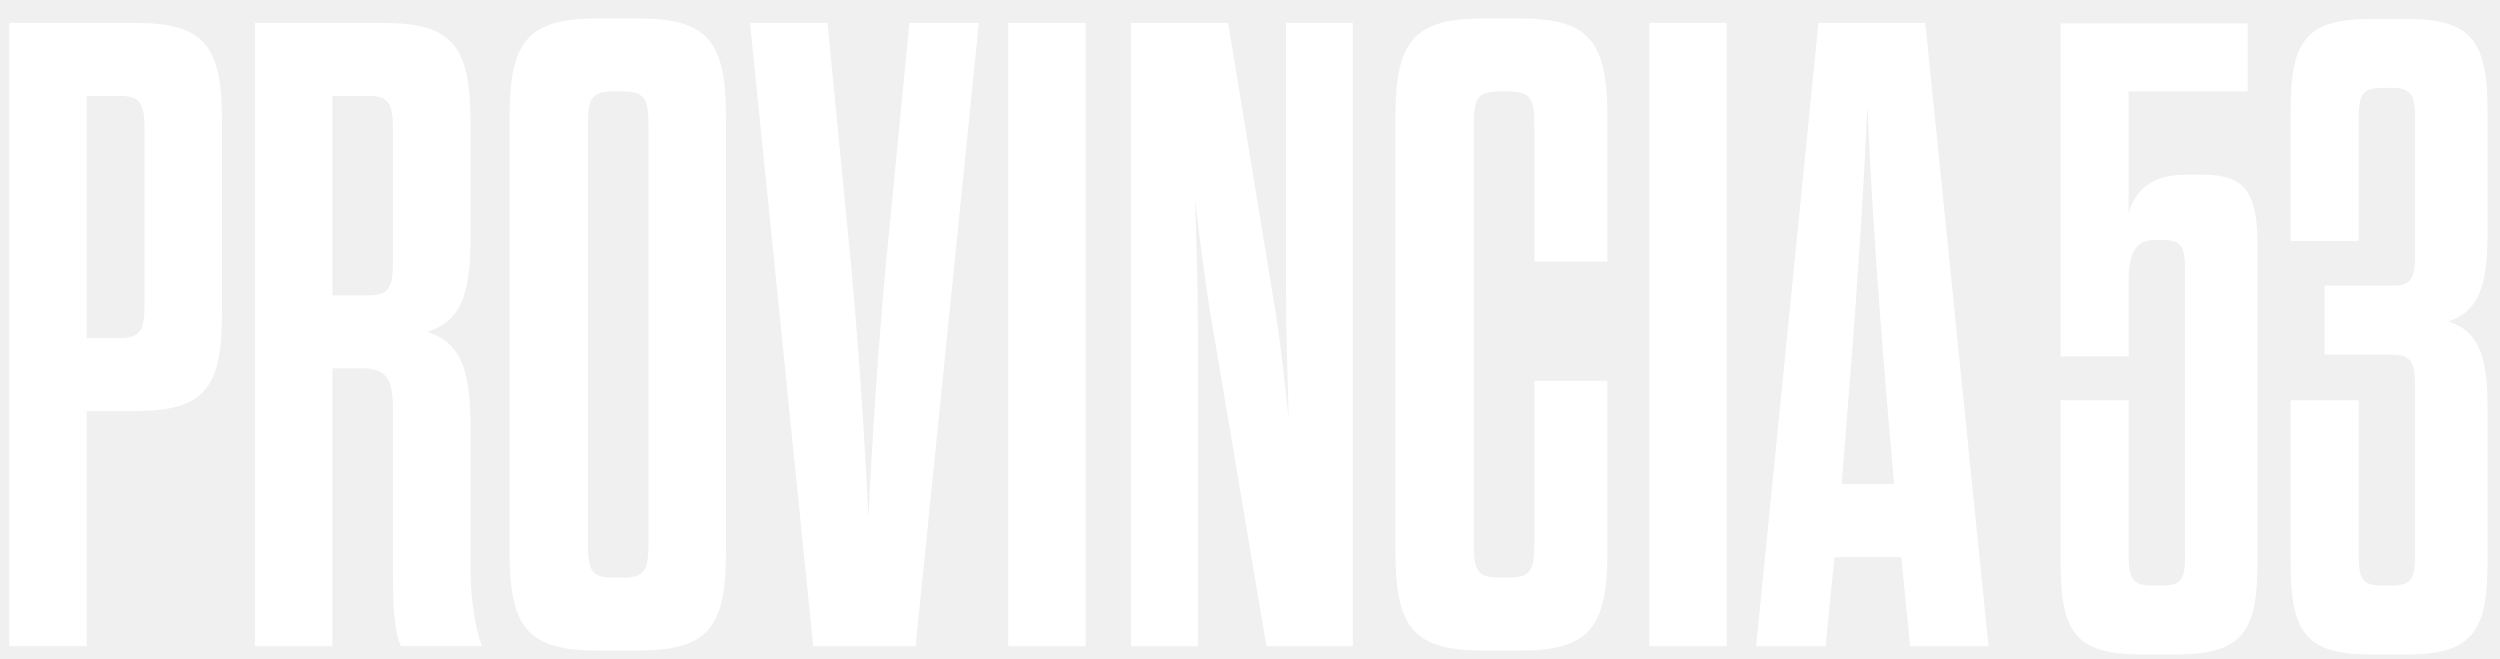
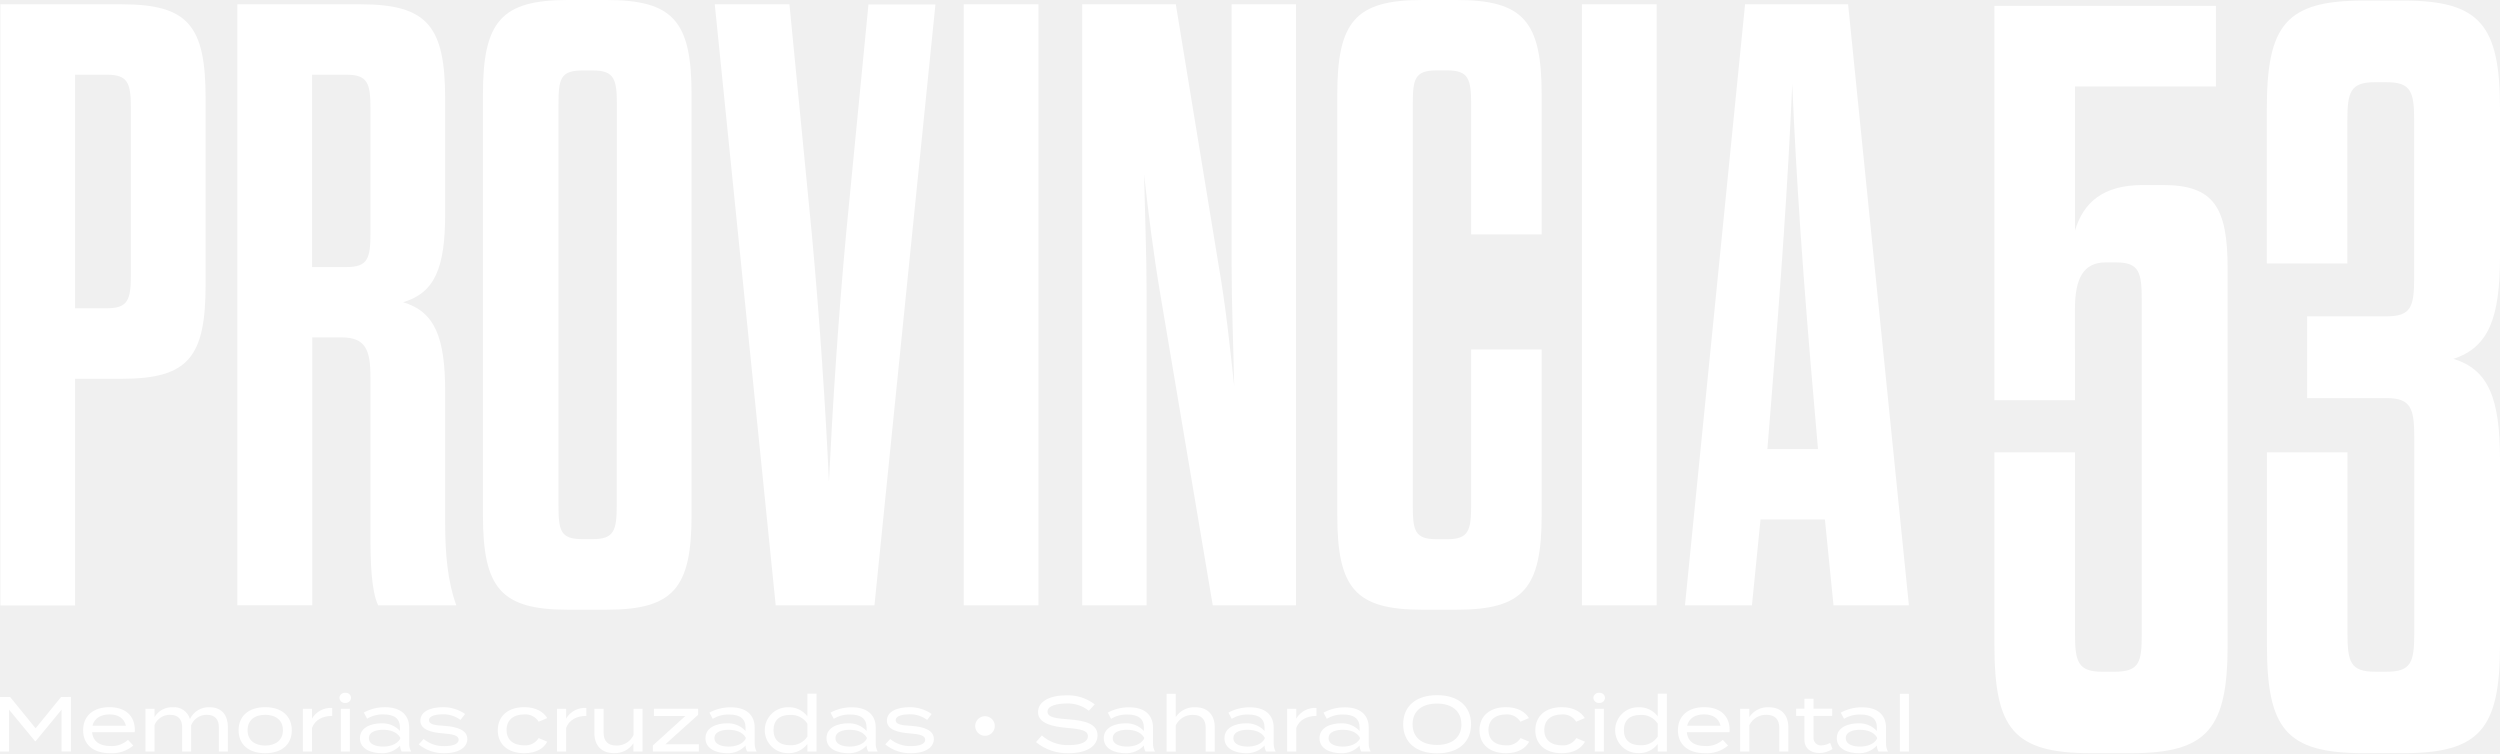
- <svg xmlns="http://www.w3.org/2000/svg" height="242" width="919" xml:space="preserve" viewBox="0 0 919 242" y="0px" x="0px" version="1.1">
-   <g transform="translate(-501.0993,-572.8668)" fill="#ffffff">
-     <path d="m 504.48,581.28 h 46.15 c 25.53,0 32.08,8.18 32.08,36 v 70.7 c 0,27.82 -6.55,36 -32.08,36 h -17.68 v 86.41 H 504.47 V 581.28 Z m 40.59,115.87 c 8.18,0 9.16,-3.27 9.16,-13.09 v -62.84 c 0,-9.82 -0.98,-13.09 -9.16,-13.09 h -12.11 v 89.03 h 12.11 z" />
-     <path d="m 674.03,779.3 c 0,11.46 0.98,22.26 4.25,31.09 H 648.5 c -2.62,-5.56 -2.95,-16.37 -2.95,-27.49 v -59.57 c 0,-10.47 -1.96,-15.06 -11.13,-15.06 H 623.29 V 810.4 H 594.81 V 581.28 h 46.81 c 25.53,0 32.41,8.18 32.41,36 v 43.86 c 0,20.62 -3.93,30.11 -16.04,33.71 12.11,3.6 16.04,13.42 16.04,34.04 z M 645.55,621.21 c 0,-9.82 -0.98,-13.09 -9.16,-13.09 H 623.3 v 73.32 h 13.09 c 8.18,0 9.16,-3.27 9.16,-13.09 z" />
-     <path d="m 688.42,615.64 c 0,-27.82 6.87,-36 32.41,-36 h 14.73 c 25.53,0 32.41,8.18 32.41,36 v 160.38 c 0,27.82 -6.87,36 -32.41,36 h -14.73 c -25.53,0 -32.41,-8.18 -32.41,-36 z m 51.07,3.93 c 0,-9.82 -0.98,-13.09 -9.16,-13.09 h -3.93 c -8.51,0 -9.16,3.27 -9.16,13.09 V 772.1 c 0,9.82 0.65,13.09 9.16,13.09 h 3.93 c 8.18,0 9.16,-3.27 9.16,-13.09 z" />
-     <path d="m 813.79,668.67 c 2.95,31.75 5.24,65.79 6.55,94.59 1.31,-28.8 3.6,-62.84 6.55,-94.59 l 8.51,-87.39 h 25.53 L 837.68,810.4 H 800.04 L 776.8,581.28 h 28.48 z" />
-     <path d="M 871.72,581.28 H 900.2 V 810.4 h -28.48 z" />
-     <path d="m 946.67,691.91 c -2.62,-15.38 -4.58,-31.1 -6.22,-45.82 0.33,14.73 0.98,30.77 0.98,45.82 V 810.4 H 916.88 V 581.28 h 35.68 l 16.37,99.83 c 2.62,15.06 4.25,30.44 5.89,45.82 -0.33,-16.04 -0.98,-31.1 -0.98,-46.15 v -99.5 h 24.55 V 810.4 h -31.75 z" />
-     <path d="m 1042.89,772.1 c 0,9.82 0.65,13.09 9.16,13.09 h 3.93 c 8.18,0 9.16,-3.27 9.16,-13.09 v -59.24 h 26.84 v 63.17 c 0,27.82 -6.87,36 -32.4,36 h -13.09 c -25.53,0 -32.41,-8.18 -32.41,-36 V 615.64 c 0,-27.82 6.87,-36 32.41,-36 h 13.09 c 25.53,0 32.4,8.18 32.4,36 V 669 h -26.84 v -49.42 c 0,-9.82 -0.98,-13.09 -9.16,-13.09 h -3.93 c -8.51,0 -9.16,3.27 -9.16,13.09 z" />
-     <path d="m 1107.37,581.28 h 28.48 V 810.4 h -28.48 z" />
-     <path d="m 1200,777.67 h -24.55 l -3.27,32.73 h -25.53 l 22.91,-229.12 h 39.28 l 23.24,229.12 h -28.8 z m -21.93,-26.84 h 19.31 l -1.31,-15.06 c -4.25,-48.44 -6.87,-86.74 -8.51,-124.05 -1.64,37.31 -4.25,74.63 -8.18,123.07 z" />
-     <path d="m 1283.58,703.87 h -25.01 v -122.4 h 68.77 v 25.01 h -43.76 v 44.75 c 2.63,-8.88 8.88,-14.15 21.06,-14.15 h 6.25 c 15.79,0 20.07,6.91 20.07,25.99 v 116.81 c 0,25.99 -6.25,33.56 -29.94,33.56 h -12.5 c -24.02,0 -29.94,-7.57 -29.94,-33.56 V 720 h 25.01 v 56.27 c 0,8.88 0.99,11.85 8.56,11.85 h 3.62 c 7.9,0 8.56,-2.96 8.56,-11.85 V 672.94 c 0,-8.55 -0.66,-11.85 -7.9,-11.85 h -3.29 c -6.91,0 -9.54,4.94 -9.54,14.48 v 28.3 z" />
-     <path d="m 1368.14,661.43 h -25.01 v -48.04 c 0,-25.99 5.92,-33.56 29.94,-33.56 h 12.5 c 23.69,0 29.94,7.57 29.94,33.56 v 45.74 c 0,18.76 -3.29,28.3 -14.48,31.92 10.86,3.29 14.48,12.17 14.48,31.26 v 57.58 c 0,25.99 -6.25,33.56 -29.94,33.56 h -12.5 c -24.02,0 -29.94,-7.57 -29.94,-33.56 V 720 h 25.01 v 56.27 c 0,8.88 0.99,11.85 8.56,11.85 h 3.62 c 7.57,0 8.56,-2.96 8.56,-11.85 V 715.4 c 0,-8.88 -0.99,-12.17 -8.56,-12.17 h -24.68 v -25.34 h 24.68 c 7.57,0 8.56,-2.96 8.56,-11.85 v -49.03 c 0,-8.88 -0.99,-11.85 -8.56,-11.85 h -3.62 c -7.57,0 -8.56,2.96 -8.56,11.85 z" />
+ <svg xmlns="http://www.w3.org/2000/svg" viewBox="0 0 687.57 207.15">
+   <g id="Capa_2" fill="#fff">
+     <g id="Capa_1-2">
+       <path d="M.11,1.18h33.3c18.42,0,23.14,5.9,23.14,26v51c0,20.08-4.72,26-23.14,26H20.65v62.34H.11Zm29.28,83.6c5.9,0,6.61-2.36,6.61-9.45V30c0-7.08-.71-9.45-6.61-9.45H20.65V84.78Z" />
+       <path d="M122.43,144.05c0,8.27.71,16.06,3.07,22.43H104c-1.89-4-2.12-11.8-2.12-19.83v-43c0-7.56-1.42-10.86-8-10.86h-8v73.67H65.28V1.18H99.05c18.42,0,23.38,5.9,23.38,26V58.8c0,14.88-2.83,21.73-11.57,24.32,8.74,2.6,11.57,9.69,11.57,24.56ZM101.89,30c0-7.08-.71-9.45-6.62-9.45H85.83v52.9h9.44c5.91,0,6.62-2.36,6.62-9.44Z" />
+       <path d="M132.82,26c0-20.08,5-26,23.38-26h10.62c18.42,0,23.38,5.9,23.38,26V141.69c0,20.07-5,26-23.38,26H156.2c-18.42,0-23.38-5.9-23.38-26Zm36.84,2.83c0-7.08-.71-9.45-6.62-9.45h-2.83c-6.14,0-6.61,2.37-6.61,9.45v110c0,7.09.47,9.45,6.61,9.45H163c5.91,0,6.62-2.36,6.62-9.45Z" />
+       <path d="M223.26,64.23c2.13,22.91,3.78,47.47,4.72,68.25,1-20.78,2.6-45.34,4.73-68.25l6.14-63h18.42L240.5,166.48H213.34L196.58,1.18h20.54Z" />
+       <path d="M265.06,1.18H285.6v165.3H265.06Z" />
+       <path d="M319.13,81c-1.89-11.1-3.3-22.44-4.48-33.06.23,10.62.7,22.2.7,33.06v85.48H297.64V1.18h25.74l11.81,72c1.89,10.86,3.07,22,4.25,33.06-.24-11.57-.71-22.44-.71-33.3V1.18h17.71v165.3h-22.9Z" />
+       <path d="M388.56,138.85c0,7.09.47,9.45,6.61,9.45H398c5.91,0,6.61-2.36,6.61-9.45V96.11H424v45.58c0,20.07-5,26-23.38,26h-9.45c-18.42,0-23.38-5.9-23.38-26V26c0-20.08,5-26,23.38-26h9.45C419,0,424,5.9,424,26V64.47H404.61V28.81c0-7.08-.7-9.45-6.61-9.45h-2.83c-6.14,0-6.61,2.37-6.61,9.45Z" />
+       <path d="M435.07,1.18h20.55v165.3H435.07Z" />
+       <path d="M501.9,142.87H484.19l-2.36,23.61H463.41L479.94,1.18h28.34L525,166.48H504.26Zm-15.82-19.36H500l-.94-10.87c-3.07-34.95-5-62.58-6.14-89.5-1.18,26.92-3.07,53.84-5.9,88.79Z" />
+       <path d="M570.68,110.07H548.52V1.62h60.93V23.78H570.68V63.43c2.33-7.87,7.87-12.54,18.66-12.54h5.54c14,0,17.78,6.12,17.78,23V177.41c0,23-5.54,29.74-26.53,29.74H575.05c-21.28,0-26.53-6.7-26.53-29.74v-53h22.16v49.85c0,7.87.87,10.49,7.58,10.49h3.2c7,0,7.58-2.62,7.58-10.49V82.67c0-7.58-.58-10.5-7-10.5h-2.92c-6.12,0-8.45,4.37-8.45,12.83Z" />
+       <path d="M645.59,72.46H623.44V29.9c0-23,5.25-29.74,26.53-29.74h11.08c21,0,26.52,6.71,26.52,29.74V70.42c0,16.62-2.91,25.07-12.82,28.28,9.62,2.92,12.82,10.79,12.82,27.7v51c0,23-5.53,29.74-26.52,29.74H650c-21.28,0-26.53-6.7-26.53-29.74v-53h22.15v49.85c0,7.87.88,10.49,7.59,10.49h3.2c6.71,0,7.58-2.62,7.58-10.49V120.27c0-7.87-.87-10.78-7.58-10.78H634.52V87h21.86c6.71,0,7.58-2.62,7.58-10.5V33.11c0-7.87-.87-10.5-7.58-10.5h-3.2c-6.71,0-7.59,2.63-7.59,10.5Z" />
+       <path d="M19.51,191.68v15H16.93V195.18l-7.14,8.67H9.64l-7.15-8.67V206.7H0v-15H2.79l7,8.6,7-8.6Z" />
+       <path d="M30.39,205.18a6.57,6.57,0,0,0,4.81-1.7l1.46,1.57a9.06,9.06,0,0,1-6.4,2.1c-4.7,0-7.4-2.45-7.4-6.31s2.7-6.35,7.23-6.35c4.23,0,7,2.21,7,6.33a1.51,1.51,0,0,1-.07.56H25.33C25.56,203.93,27.43,205.18,30.39,205.18Zm-4.95-5.58,9.2,0c-.54-2.15-2.21-3.12-4.53-3.12S25.91,197.52,25.44,199.6Z" />
+       <path d="M62.67,199.94v6.76H60.2v-6.61c0-2.17-1-3.5-3.32-3.5a4.57,4.57,0,0,0-4.32,2.9v5.45l0,1.76H50.1v-6.61c0-2.17-1-3.5-3.33-3.5a4.54,4.54,0,0,0-4.27,2.81v7.3H40V194.94H42.5v2.27a5.58,5.58,0,0,1,5-2.7,4.51,4.51,0,0,1,4.74,3.26,5.67,5.67,0,0,1,5.37-3.26C61.17,194.51,62.67,196.89,62.67,199.94Z" />
+       <path d="M65.62,200.84c0-3.9,2.77-6.35,7.31-6.35s7.32,2.45,7.32,6.35-2.74,6.31-7.32,6.31S65.62,204.73,65.62,200.84Zm12.19,0c0-2.85-2.08-4.25-4.88-4.25s-4.84,1.4-4.84,4.25,2.08,4.21,4.84,4.21S77.81,203.65,77.81,200.84Z" />
+       <path d="M83.3,206.7V194.94h2.51v2.68a6,6,0,0,1,5.56-2.92v2.19c-2.61,0-4.76,1.1-5.56,3.31v6.5Z" />
+       <path d="M93.35,191.94a1.47,1.47,0,0,1,1.61-1.4,1.45,1.45,0,0,1,1.59,1.4A1.47,1.47,0,0,1,95,193.33,1.49,1.49,0,0,1,93.35,191.94Zm2.88,14.76H93.74V194.94h2.49Z" />
+       <path d="M112.54,200.16v4.27a4.46,4.46,0,0,0,.53,2.27h-2.59a3.21,3.21,0,0,1-.45-1.65v0a6.6,6.6,0,0,1-5.13,2.1c-2.54,0-5.91-1-5.91-4.12s3.37-4.1,5.91-4.1A6.6,6.6,0,0,1,110,201v-.85c0-2.54-1.55-3.67-4.58-3.67a8.31,8.31,0,0,0-4.46,1.18l-.9-1.7a12,12,0,0,1,5.84-1.46C110,194.51,112.54,196.46,112.54,200.16Zm-2.47,2.68c-.95-1.63-2.94-2.13-4.7-2.13-1.57,0-3.91.41-3.91,2.3s2.34,2.32,3.91,2.32c1.76,0,3.75-.52,4.7-2.13Z" />
+       <path d="M128.53,203.25c0,2.18-2.15,3.9-6.29,3.9a10.75,10.75,0,0,1-7.08-2.42l1.35-1.48a8.61,8.61,0,0,0,5.79,1.95c2.17,0,3.84-.56,3.84-1.74s-1.52-1.55-4.29-1.76c-3.19-.24-6.24-1-6.24-3.5,0-2.29,2.36-3.71,6.31-3.71a10.66,10.66,0,0,1,6,1.87L126.64,198a7.83,7.83,0,0,0-4.85-1.55c-1.59,0-3.8.32-3.8,1.61s1.87,1.42,4.27,1.57C125.87,199.88,128.53,200.86,128.53,203.25Z" />
+       <path d="M144.18,207.15c-4.53,0-7.28-2.47-7.28-6.31s2.75-6.35,7.28-6.35c3.28,0,5.3,1.33,6.33,3l-2.36,1a4.27,4.27,0,0,0-4-2c-2.79,0-4.83,1.42-4.83,4.27s2,4.23,4.83,4.23a4.31,4.31,0,0,0,4-2l2.36,1C149.54,205.82,147.52,207.15,144.18,207.15Z" />
+       <path d="M153.19,206.7V194.94h2.51v2.68a6,6,0,0,1,5.56-2.92v2.19c-2.62,0-4.76,1.1-5.56,3.31v6.5Z" />
+       <path d="M176.71,194.94V206.7H174.2v-2.27a6.07,6.07,0,0,1-5.36,2.7c-3.58,0-5.37-2.3-5.37-5.47v-6.72H166v6.54c0,2.32,1.18,3.57,3.52,3.57a5.08,5.08,0,0,0,4.72-2.88v-7.23Z" />
+       <path d="M192,196.59l-9,8.11h9.21v2H179.55v-1.67l8.93-8.11h-8.63v-2H192Z" />
+       <path d="M207.56,200.16v4.27a4.36,4.36,0,0,0,.54,2.27h-2.6a3.31,3.31,0,0,1-.45-1.65v0a6.58,6.58,0,0,1-5.13,2.1c-2.53,0-5.9-1-5.9-4.12s3.37-4.1,5.9-4.1a6.58,6.58,0,0,1,5.13,2.1v-.85c0-2.54-1.55-3.67-4.57-3.67a8.34,8.34,0,0,0-4.47,1.18l-.9-1.7a12.07,12.07,0,0,1,5.84-1.46C205.05,194.51,207.56,196.46,207.56,200.16Zm-2.47,2.68c-.94-1.63-2.94-2.13-4.7-2.13-1.56,0-3.9.41-3.9,2.3s2.34,2.32,3.9,2.32c1.76,0,3.76-.52,4.7-2.13Z" />
+       <path d="M222.05,197v-6.22h2.51V206.7h-2.51v-2.08a6.38,6.38,0,0,1-5.41,2.51,6.31,6.31,0,1,1,0-12.62A6.34,6.34,0,0,1,222.05,197Zm0,5.54v-3.52a5.28,5.28,0,0,0-4.77-2.4c-2.91,0-4.54,1.48-4.54,4.18s1.63,4.16,4.54,4.16A5.3,5.3,0,0,0,222.05,202.58Z" />
+       <path d="M240.85,200.16v4.27a4.36,4.36,0,0,0,.54,2.27h-2.6a3.31,3.31,0,0,1-.45-1.65v0a6.57,6.57,0,0,1-5.13,2.1c-2.53,0-5.9-1-5.9-4.12s3.37-4.1,5.9-4.1a6.57,6.57,0,0,1,5.13,2.1v-.85c0-2.54-1.54-3.67-4.57-3.67a8.28,8.28,0,0,0-4.46,1.18l-.9-1.7a12,12,0,0,1,5.83-1.46C238.34,194.51,240.85,196.46,240.85,200.16Zm-2.47,2.68c-.94-1.63-2.94-2.13-4.7-2.13-1.56,0-3.9.41-3.9,2.3s2.34,2.32,3.9,2.32c1.76,0,3.76-.52,4.7-2.13Z" />
+       <path d="M256.84,203.25c0,2.18-2.14,3.9-6.28,3.9a10.79,10.79,0,0,1-7.09-2.42l1.36-1.48a8.61,8.61,0,0,0,5.79,1.95c2.17,0,3.84-.56,3.84-1.74s-1.52-1.55-4.29-1.76c-3.2-.24-6.25-1-6.25-3.5,0-2.29,2.37-3.71,6.31-3.71a10.61,10.61,0,0,1,6,1.87L255,198a7.84,7.84,0,0,0-4.86-1.55c-1.58,0-3.79.32-3.79,1.61s1.86,1.42,4.27,1.57C254.18,199.88,256.84,200.86,256.84,203.25Z" />
+       <path d="M301.85,202.26c0,2.85-2.81,4.89-7.92,4.89a13.47,13.47,0,0,1-9-3.05l1.61-1.82a10.6,10.6,0,0,0,7.47,2.64c3.35,0,5.19-.88,5.19-2.45s-1.89-1.95-5.66-2.27c-4.14-.35-8.05-1.27-8.05-4.34s3.45-4.63,7.77-4.63a12.12,12.12,0,0,1,7.83,2.49l-1.63,1.76a9.21,9.21,0,0,0-6.16-2c-2.38,0-5.21.56-5.21,2.23s2.51,1.87,5.79,2.13C298.59,198.18,301.85,199.13,301.85,202.26Z" />
+       <path d="M317.11,200.16v4.27a4.36,4.36,0,0,0,.54,2.27h-2.6a3.31,3.31,0,0,1-.45-1.65v0a6.57,6.57,0,0,1-5.13,2.1c-2.53,0-5.9-1-5.9-4.12s3.37-4.1,5.9-4.1a6.57,6.57,0,0,1,5.13,2.1v-.85c0-2.54-1.54-3.67-4.57-3.67a8.28,8.28,0,0,0-4.46,1.18l-.9-1.7a12,12,0,0,1,5.83-1.46C314.6,194.51,317.11,196.46,317.11,200.16Zm-2.46,2.68c-.95-1.63-2.95-2.13-4.7-2.13-1.57,0-3.91.41-3.91,2.3s2.34,2.32,3.91,2.32c1.75,0,3.75-.52,4.7-2.13Z" />
+       <path d="M334.09,200v6.72H331.6v-6.54c0-2.32-1.18-3.57-3.52-3.57a5.1,5.1,0,0,0-4.72,2.88v7.23h-2.51V190.82h2.51v6.39a6.08,6.08,0,0,1,5.37-2.7C332.31,194.51,334.09,196.81,334.09,200Z" />
+       <path d="M350.3,200.16v4.27a4.46,4.46,0,0,0,.53,2.27h-2.59a3.31,3.31,0,0,1-.45-1.65v0a6.6,6.6,0,0,1-5.13,2.1c-2.53,0-5.9-1-5.9-4.12s3.37-4.1,5.9-4.1a6.6,6.6,0,0,1,5.13,2.1v-.85c0-2.54-1.55-3.67-4.57-3.67a8.32,8.32,0,0,0-4.47,1.18l-.9-1.7a12,12,0,0,1,5.84-1.46C347.79,194.51,350.3,196.46,350.3,200.16Zm-2.47,2.68c-.95-1.63-2.94-2.13-4.7-2.13-1.57,0-3.91.41-3.91,2.3s2.34,2.32,3.91,2.32c1.76,0,3.75-.52,4.7-2.13Z" />
+       <path d="M354,206.7V194.94h2.51v2.68a6,6,0,0,1,5.55-2.92v2.19c-2.61,0-4.76,1.1-5.55,3.31v6.5Z" />
+       <path d="M376.44,200.16v4.27a4.36,4.36,0,0,0,.54,2.27h-2.6a3.31,3.31,0,0,1-.45-1.65v0a6.57,6.57,0,0,1-5.13,2.1c-2.53,0-5.9-1-5.9-4.12s3.37-4.1,5.9-4.1a6.57,6.57,0,0,1,5.13,2.1v-.85c0-2.54-1.54-3.67-4.57-3.67a8.28,8.28,0,0,0-4.46,1.18L364,196a12,12,0,0,1,5.83-1.46C373.93,194.51,376.44,196.46,376.44,200.16ZM374,202.84c-.94-1.63-2.94-2.13-4.7-2.13-1.56,0-3.9.41-3.9,2.3s2.34,2.32,3.9,2.32c1.76,0,3.76-.52,4.7-2.13Z" />
+       <path d="M385.91,199.19c0-5,3.56-8,9.33-8s9.34,3,9.34,8-3.56,8-9.34,8S385.91,204.15,385.91,199.19Zm16,0c0-3.65-2.62-5.69-6.7-5.69s-6.71,2-6.71,5.69,2.62,5.69,6.71,5.69S401.94,202.84,401.94,199.19Z" />
+       <path d="M414.18,207.15c-4.53,0-7.28-2.47-7.28-6.31s2.75-6.35,7.28-6.35c3.28,0,5.3,1.33,6.33,3l-2.36,1a4.26,4.26,0,0,0-3.95-2c-2.79,0-4.83,1.42-4.83,4.27s2,4.23,4.83,4.23a4.31,4.31,0,0,0,4-2l2.36,1C419.54,205.82,417.53,207.15,414.18,207.15Z" />
+       <path d="M429.52,207.15c-4.52,0-7.27-2.47-7.27-6.31s2.75-6.35,7.27-6.35c3.29,0,5.31,1.33,6.34,3l-2.36,1a4.27,4.27,0,0,0-3.95-2c-2.79,0-4.83,1.42-4.83,4.27s2,4.23,4.83,4.23a4.31,4.31,0,0,0,4-2l2.36,1C434.89,205.82,432.87,207.15,429.52,207.15Z" />
+       <path d="M438.22,191.94a1.47,1.47,0,0,1,1.61-1.4,1.45,1.45,0,0,1,1.59,1.4,1.47,1.47,0,0,1-1.59,1.39A1.49,1.49,0,0,1,438.22,191.94Zm2.88,14.76h-2.49V194.94h2.49Z" />
+       <path d="M455.92,197v-6.22h2.52V206.7h-2.52v-2.08a6.35,6.35,0,0,1-5.4,2.51,6.31,6.31,0,1,1,0-12.62A6.31,6.31,0,0,1,455.92,197Zm0,5.54v-3.52a5.27,5.27,0,0,0-4.76-2.4c-2.92,0-4.55,1.48-4.55,4.18s1.63,4.16,4.55,4.16A5.28,5.28,0,0,0,455.92,202.58Z" />
+       <path d="M469,205.18a6.57,6.57,0,0,0,4.81-1.7l1.45,1.57a9,9,0,0,1-6.39,2.1c-4.7,0-7.4-2.45-7.4-6.31s2.7-6.35,7.23-6.35c4.22,0,7,2.21,7,6.33a1.84,1.84,0,0,1-.06.56H463.93C464.17,203.93,466,205.18,469,205.18Zm-5-5.58,9.21,0c-.54-2.15-2.21-3.12-4.53-3.12C466.25,196.46,464.51,197.52,464,199.6Z" />
+       <path d="M478.59,206.7V194.94h2.52v2.27a6.07,6.07,0,0,1,5.36-2.7c3.58,0,5.37,2.3,5.37,5.47v6.72h-2.49v-6.54c0-2.32-1.19-3.57-3.52-3.57a5.08,5.08,0,0,0-4.72,2.88v7.23Z" />
+       <path d="M504,206a6.62,6.62,0,0,1-3.62,1.1c-2.3,0-4.12-1.22-4.12-3.67v-6.52h-2.28v-2h2.28v-2.73h2.51v2.73h5.13v2h-5.13v6.11A2,2,0,0,0,501,205a4.89,4.89,0,0,0,2.34-.7Z" />
+       <path d="M518.71,200.16v4.27a4.46,4.46,0,0,0,.53,2.27h-2.59a3.31,3.31,0,0,1-.45-1.65v0a6.58,6.58,0,0,1-5.13,2.1c-2.53,0-5.9-1-5.9-4.12s3.37-4.1,5.9-4.1a6.58,6.58,0,0,1,5.13,2.1v-.85c0-2.54-1.55-3.67-4.57-3.67a8.34,8.34,0,0,0-4.47,1.18l-.9-1.7a12,12,0,0,1,5.84-1.46C516.2,194.51,518.71,196.46,518.71,200.16Zm-2.47,2.68c-.94-1.63-2.94-2.13-4.7-2.13-1.57,0-3.9.41-3.9,2.3s2.33,2.32,3.9,2.32c1.76,0,3.76-.52,4.7-2.13Z" />
+       <path d="M522.51,206.7V190.82H525V206.7Z" />
+       <circle cx="270.9" cy="199.67" r="2.7" />
+     </g>
  </g>
</svg>
